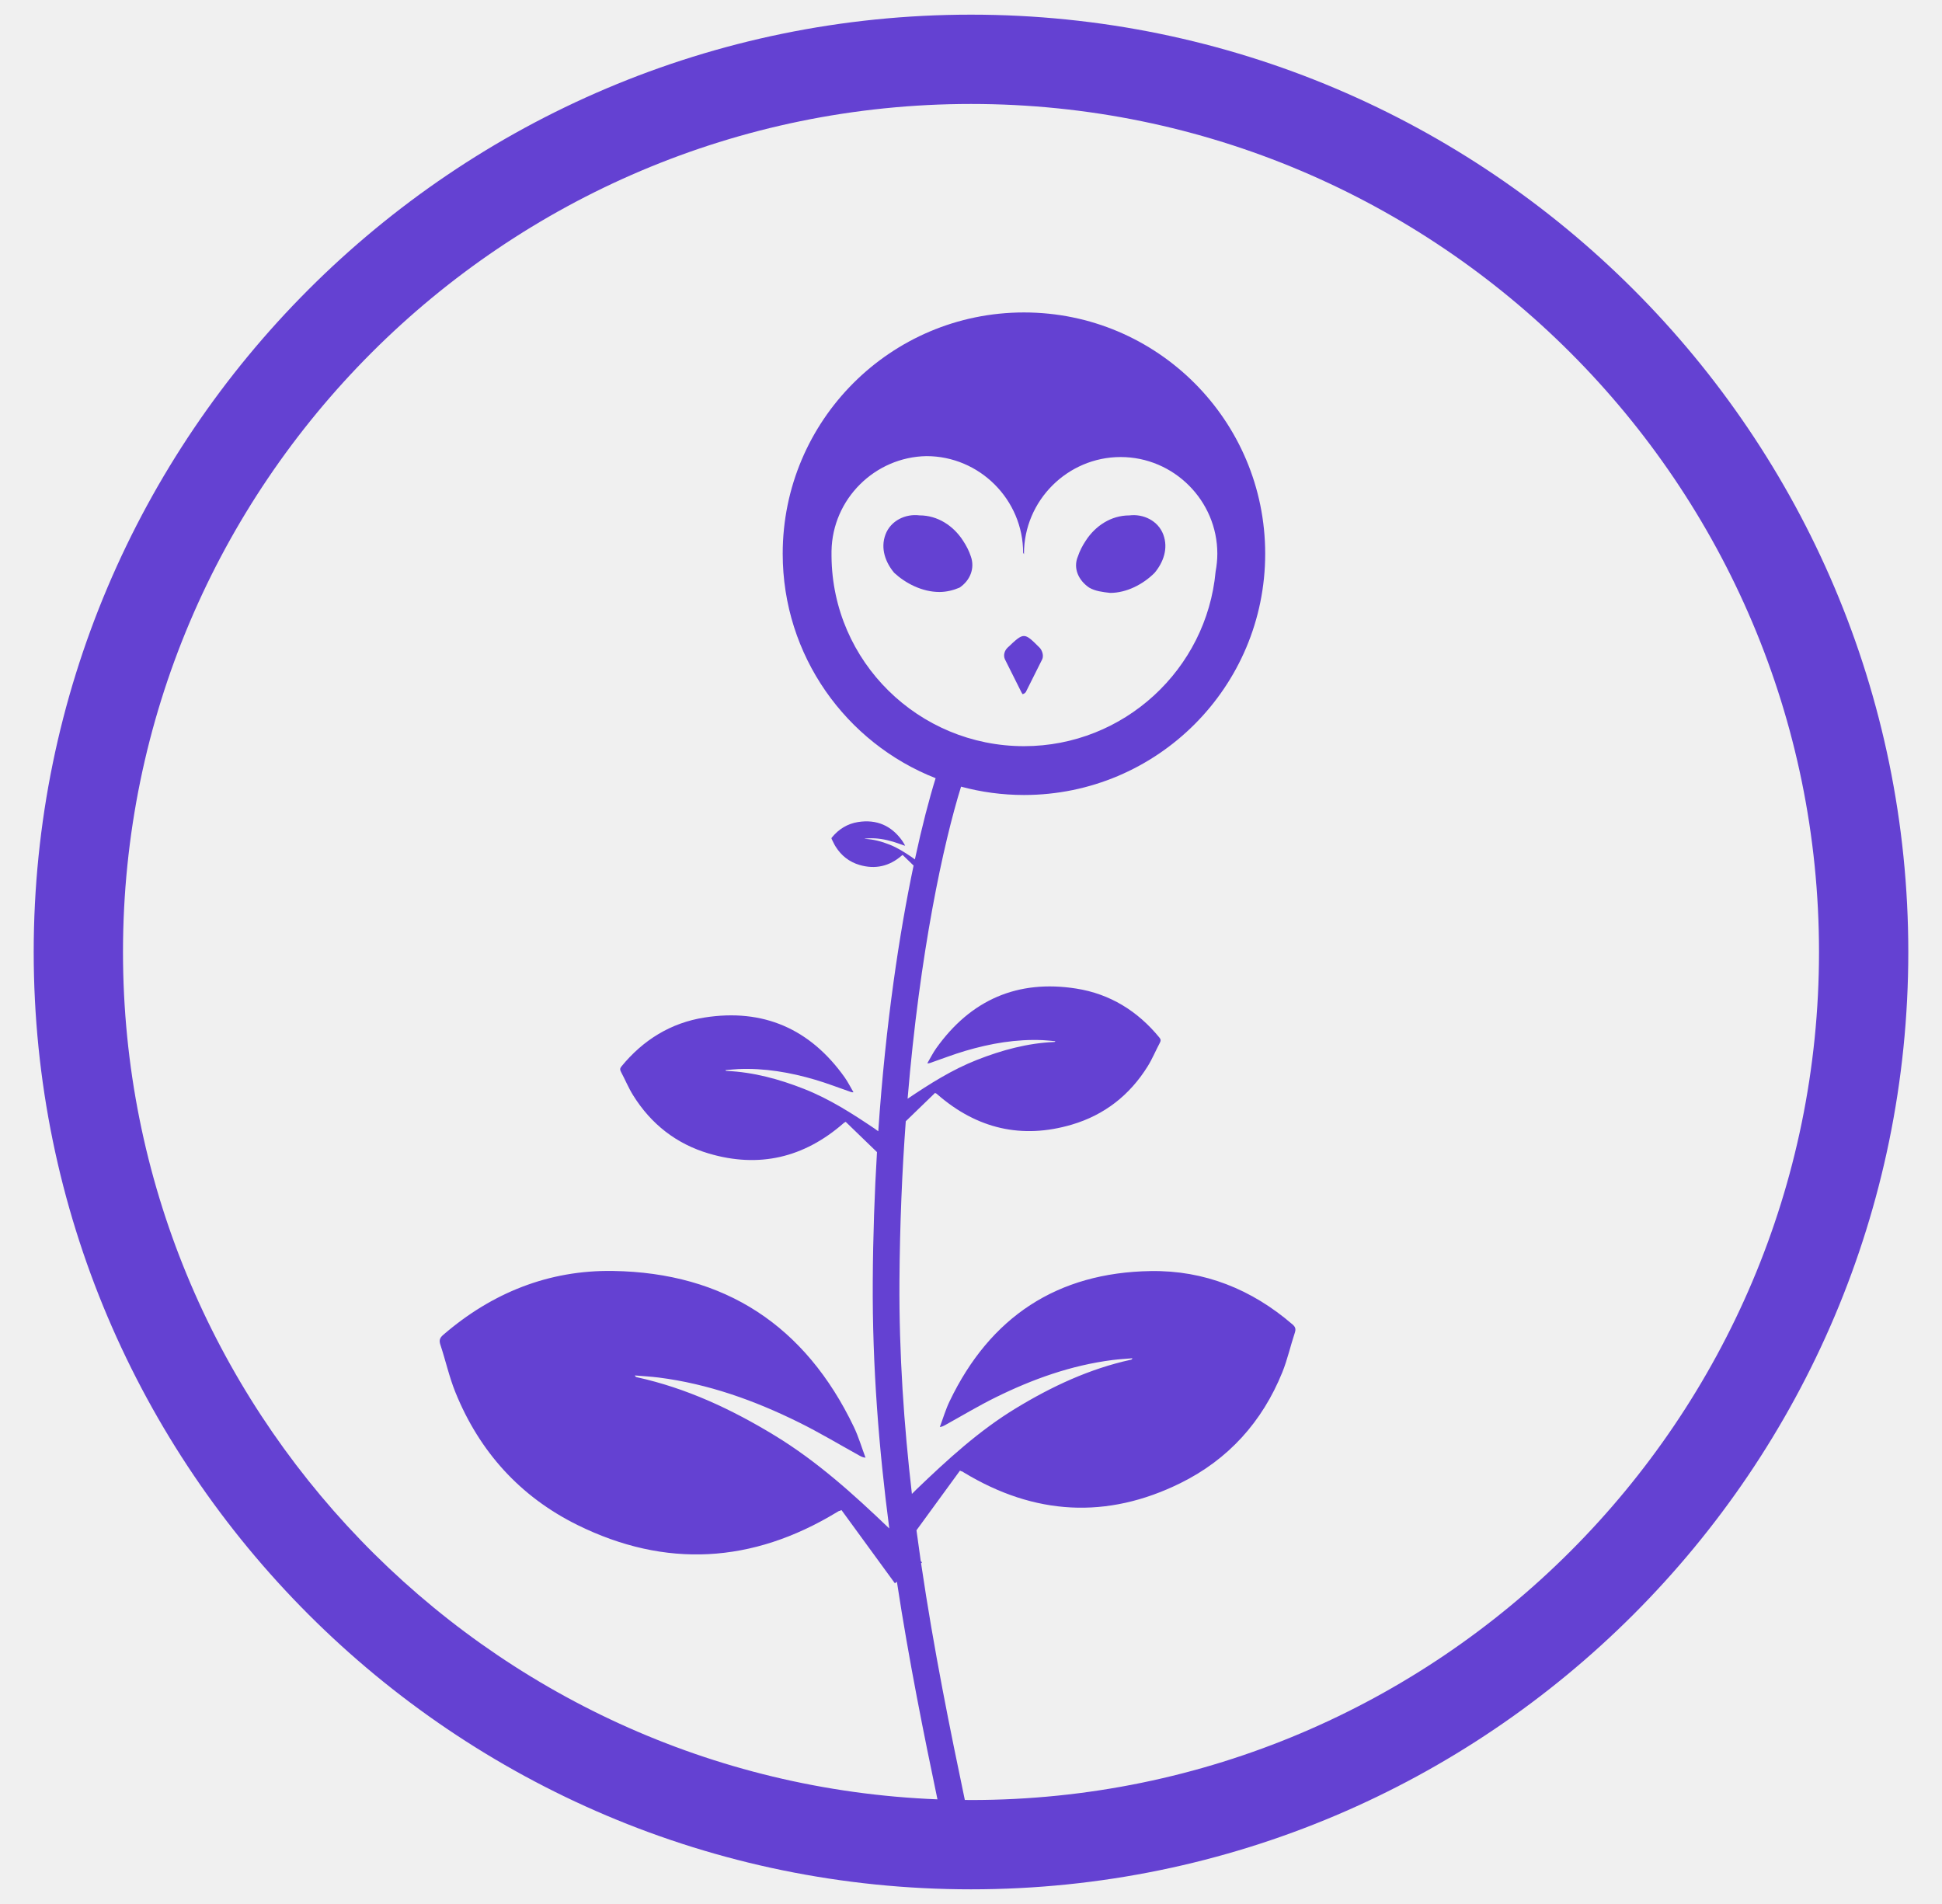
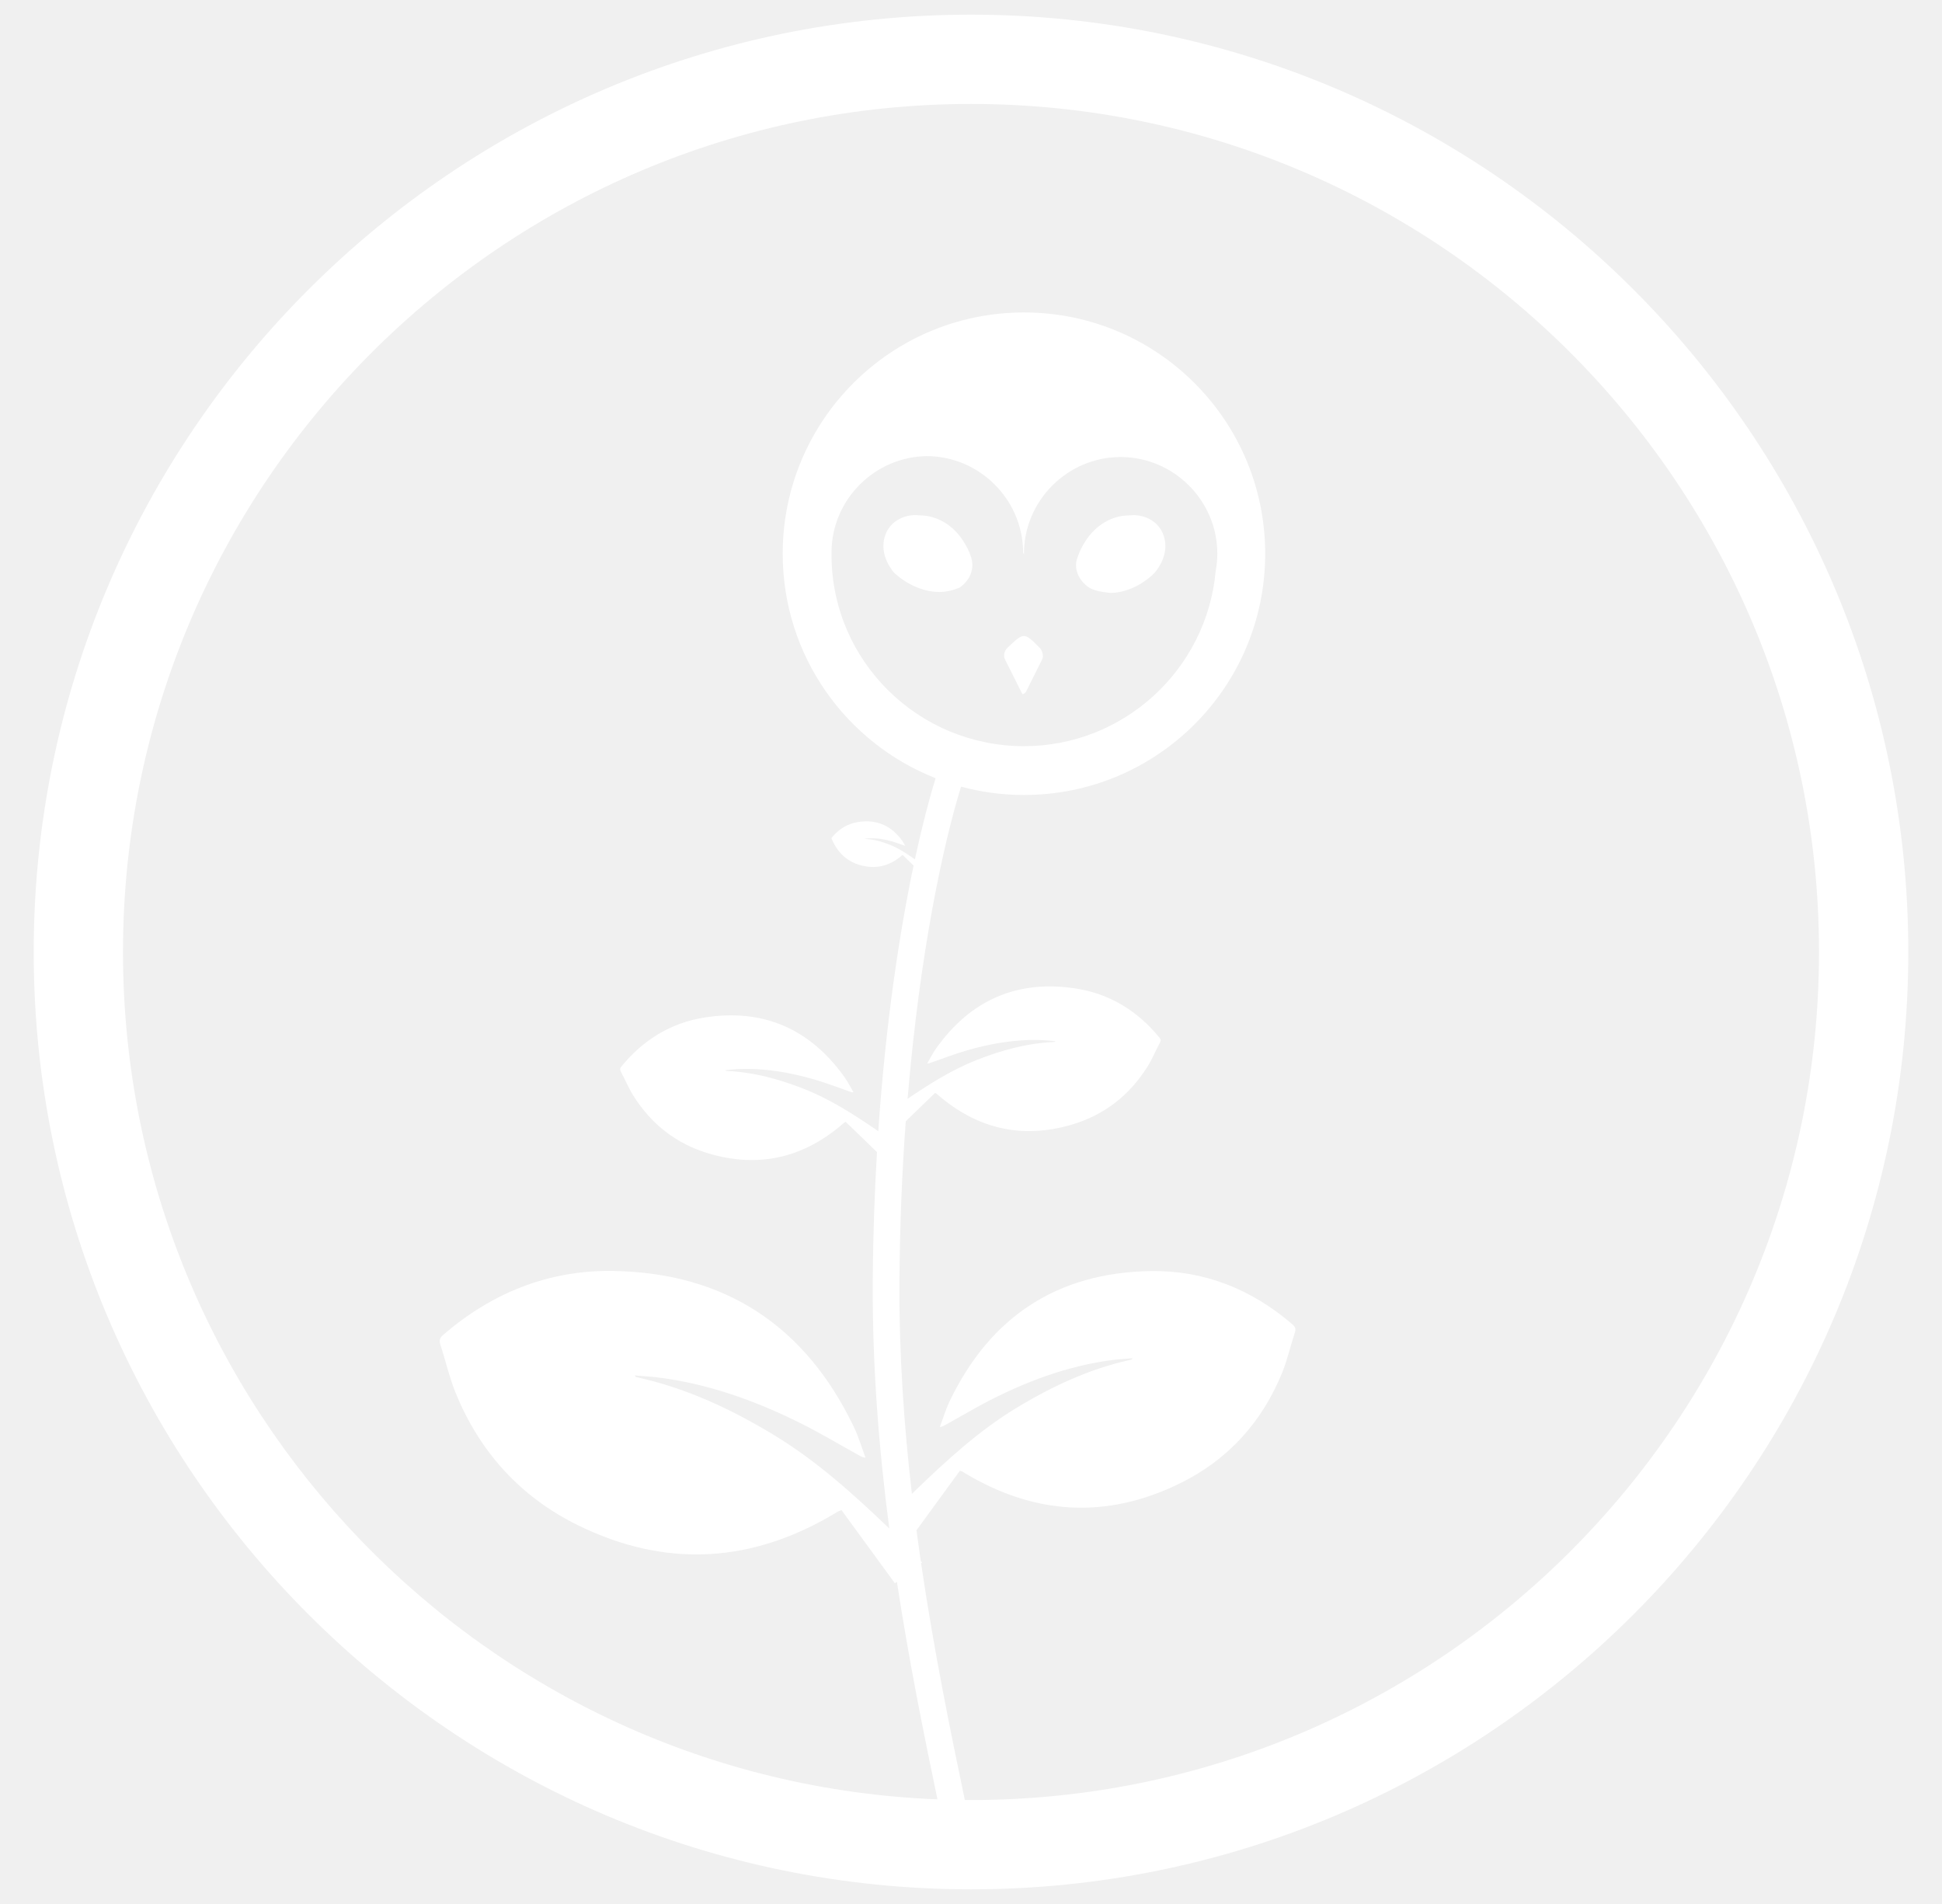
<svg xmlns="http://www.w3.org/2000/svg" version="1.1" id="Ebene_1" x="0px" y="0px" viewBox="0 0 51 50" style="enable-background:new 0 0 51 50;" xml:space="preserve">
  <style type="text/css">
- 	.st0{fill:#6441D2;}
+ 	.st0{fill:#FFFFFF;}
</style>
  <g>
    <path class="st0" d="M25.29,14.197c-0.252-0.389-0.663-0.663-1.144-0.663c-0.366-0.046-0.755,0.137-0.892,0.503   c-0.137,0.366,0,0.732,0.229,1.006c0.297,0.274,0.732,0.503,1.189,0.503c0.183,0,0.366-0.046,0.526-0.114   c0.274-0.183,0.412-0.503,0.297-0.823C25.45,14.472,25.381,14.335,25.29,14.197z" />
    <path class="st0" d="M26.388,17.308c0.114,0.229,0.435,0.869,0.435,0.869c0.023,0.046,0.046,0.069,0.046,0.046   c0.023,0,0.046-0.023,0.069-0.046l0.435-0.869c0.046-0.114-0.023-0.252-0.069-0.297c-0.412-0.412-0.412-0.412-0.846,0   C26.388,17.079,26.342,17.194,26.388,17.308z" />
    <path class="st0" d="M28.606,15.433c0.16,0.091,0.343,0.114,0.549,0.137c0.435,0,0.869-0.229,1.166-0.526   c0.229-0.274,0.366-0.64,0.229-1.006c-0.137-0.366-0.526-0.549-0.892-0.503c-0.48,0-0.892,0.274-1.144,0.663   c-0.091,0.137-0.16,0.274-0.206,0.412C28.172,14.929,28.332,15.25,28.606,15.433z" />
    <path class="st0" d="M25.5,0.385C11.927,0.385,0.885,11.427,0.885,25c0,13.573,11.042,24.615,24.615,24.615   c13.573,0,24.615-11.042,24.615-24.615C50.115,11.427,39.073,0.385,25.5,0.385z M25.5,47.27c-0.054,0-0.108-0.002-0.162-0.002   c-0.379-1.811-0.812-3.925-1.149-6.217c0.009-0.007,0.017-0.013,0.026-0.019c-0.011-0.012-0.022-0.024-0.034-0.036   c-0.039-0.268-0.077-0.538-0.113-0.81c0.385-0.528,0.764-1.047,1.142-1.566c0.014,0.006,0.028,0.012,0.042,0.019   c0.004,0,0.009-0.002,0.012,0c0.018,0.01,0.036,0.022,0.054,0.033c1.844,1.116,3.747,1.231,5.682,0.276   c1.256-0.62,2.148-1.608,2.675-2.909c0.136-0.336,0.214-0.695,0.329-1.04c0.032-0.097,0.016-0.152-0.059-0.217   c-1.07-0.924-2.318-1.425-3.724-1.403c-2.455,0.038-4.221,1.203-5.283,3.42c-0.104,0.216-0.172,0.45-0.257,0.675   c0.066-0.007,0.101-0.029,0.138-0.049c0.441-0.244,0.874-0.505,1.326-0.728c0.974-0.481,1.988-0.844,3.073-0.982   c0.173-0.022,0.348-0.031,0.522-0.046c-0.013,0.031-0.028,0.036-0.044,0.039c-1.085,0.238-2.075,0.701-3.019,1.275   c-0.968,0.588-1.795,1.348-2.606,2.126c-0.042,0.04-0.082,0.081-0.123,0.122c-0.208-1.795-0.339-3.673-0.327-5.582   c0.01-1.5,0.07-2.905,0.166-4.204c0.259-0.25,0.515-0.498,0.77-0.745c0.008,0.005,0.016,0.011,0.025,0.016   c0.003,0,0.006,0,0.008,0.001c0.01,0.009,0.02,0.018,0.031,0.026c1.034,0.899,2.213,1.178,3.528,0.79   c0.854-0.252,1.52-0.774,1.991-1.531c0.122-0.196,0.21-0.412,0.319-0.616c0.031-0.057,0.027-0.094-0.014-0.142   c-0.57-0.695-1.297-1.144-2.179-1.283c-1.542-0.243-2.774,0.295-3.68,1.568c-0.088,0.124-0.156,0.263-0.234,0.395   c0.042,0.003,0.066-0.007,0.091-0.016c0.303-0.105,0.602-0.221,0.91-0.312c0.662-0.195,1.337-0.312,2.031-0.281   c0.111,0.005,0.221,0.018,0.332,0.028c-0.011,0.018-0.021,0.019-0.032,0.02c-0.705,0.031-1.375,0.214-2.029,0.471   c-0.654,0.257-1.242,0.631-1.82,1.02c0.322-3.861,0.943-6.713,1.404-8.196c0.527,0.142,1.081,0.219,1.652,0.219   c3.499,0,6.335-2.836,6.335-6.336c0-3.499-2.836-6.336-6.335-6.336c-3.499,0-6.336,2.836-6.336,6.336   c0,2.68,1.664,4.97,4.016,5.895c-0.168,0.54-0.356,1.257-0.545,2.133c-0.027-0.02-0.053-0.041-0.08-0.059   c-0.187-0.126-0.376-0.248-0.588-0.331c-0.206-0.081-0.418-0.139-0.64-0.149c-0.003,0-0.007-0.001-0.01-0.006   c0.035-0.003,0.07-0.007,0.105-0.009c0.219-0.01,0.432,0.027,0.641,0.089c0.097,0.029,0.191,0.065,0.287,0.098   c0.008,0.003,0.016,0.006,0.029,0.005c-0.024-0.042-0.046-0.085-0.074-0.125c-0.286-0.402-0.675-0.571-1.161-0.495   c-0.279,0.044-0.508,0.186-0.688,0.405c-0.013,0.015-0.014,0.027-0.004,0.045c0.034,0.064,0.062,0.133,0.101,0.194   c0.149,0.239,0.359,0.404,0.628,0.483c0.415,0.122,0.787,0.035,1.113-0.249c0.003-0.003,0.006-0.006,0.01-0.008   c0.001,0,0.002,0,0.002,0c0.003-0.002,0.005-0.003,0.008-0.005c0.095,0.092,0.19,0.183,0.286,0.277   c0.001-0.001,0.002-0.002,0.002-0.003c-0.37,1.758-0.733,4.128-0.928,6.982c-0.03-0.022-0.06-0.045-0.091-0.066   c-0.592-0.4-1.193-0.785-1.863-1.048c-0.654-0.257-1.323-0.439-2.029-0.471c-0.01,0-0.021-0.002-0.032-0.02   c0.111-0.009,0.221-0.023,0.332-0.028c0.694-0.031,1.369,0.086,2.031,0.281c0.307,0.091,0.607,0.207,0.91,0.312   c0.025,0.009,0.05,0.019,0.091,0.016c-0.078-0.132-0.146-0.271-0.234-0.395c-0.906-1.273-2.138-1.811-3.68-1.568   c-0.883,0.139-1.61,0.589-2.179,1.283c-0.04,0.049-0.044,0.085-0.014,0.142c0.109,0.204,0.197,0.42,0.319,0.616   c0.471,0.757,1.137,1.279,1.991,1.531c1.315,0.388,2.494,0.11,3.528-0.79c0.01-0.009,0.02-0.018,0.031-0.026   c0.002-0.001,0.005-0.001,0.008-0.001c0.008-0.005,0.016-0.011,0.025-0.016c0.272,0.264,0.545,0.528,0.822,0.795   c-0.064,1.069-0.104,2.199-0.111,3.389c-0.014,2.238,0.164,4.43,0.434,6.495c-0.937-0.897-1.897-1.766-3.014-2.445   c-1.131-0.688-2.316-1.242-3.615-1.527c-0.019-0.004-0.038-0.011-0.053-0.047c0.208,0.018,0.417,0.029,0.625,0.055   c1.299,0.165,2.514,0.6,3.68,1.176c0.541,0.267,1.06,0.579,1.588,0.871c0.044,0.024,0.086,0.05,0.165,0.058   c-0.101-0.27-0.183-0.55-0.307-0.809c-1.272-2.655-3.386-4.05-6.327-4.095c-1.684-0.026-3.178,0.574-4.459,1.681   c-0.09,0.078-0.11,0.144-0.071,0.26c0.137,0.413,0.231,0.844,0.394,1.246c0.631,1.558,1.7,2.741,3.204,3.484   c2.317,1.144,4.595,1.007,6.804-0.33c0.022-0.013,0.043-0.027,0.065-0.039c0.004-0.002,0.01,0,0.015,0   c0.017-0.007,0.034-0.015,0.051-0.022c0.464,0.637,0.929,1.273,1.402,1.922c0.017-0.013,0.036-0.027,0.053-0.04   c0.32,2.095,0.713,4.03,1.065,5.714C12.744,46.785,3.23,36.984,3.23,25c0-12.28,9.99-22.27,22.27-22.27S47.77,12.72,47.77,25   S37.78,47.27,25.5,47.27z M26.891,14.541c0-1.395,1.144-2.539,2.539-2.539c1.395,0,2.539,1.144,2.539,2.539   c0,0.16-0.017,0.316-0.045,0.467c-0.236,2.57-2.407,4.587-5.032,4.587c-2.768,0-5.032-2.219-5.055-4.986c0-0.023,0-0.046,0-0.069   c0-0.023,0-0.046,0-0.069c0.023-1.372,1.144-2.47,2.493-2.493c1.395,0,2.539,1.144,2.539,2.539   c0.008,0.013,0.016,0.026,0.024,0.039C26.892,14.551,26.891,14.546,26.891,14.541z" />
  </g>
</svg>
